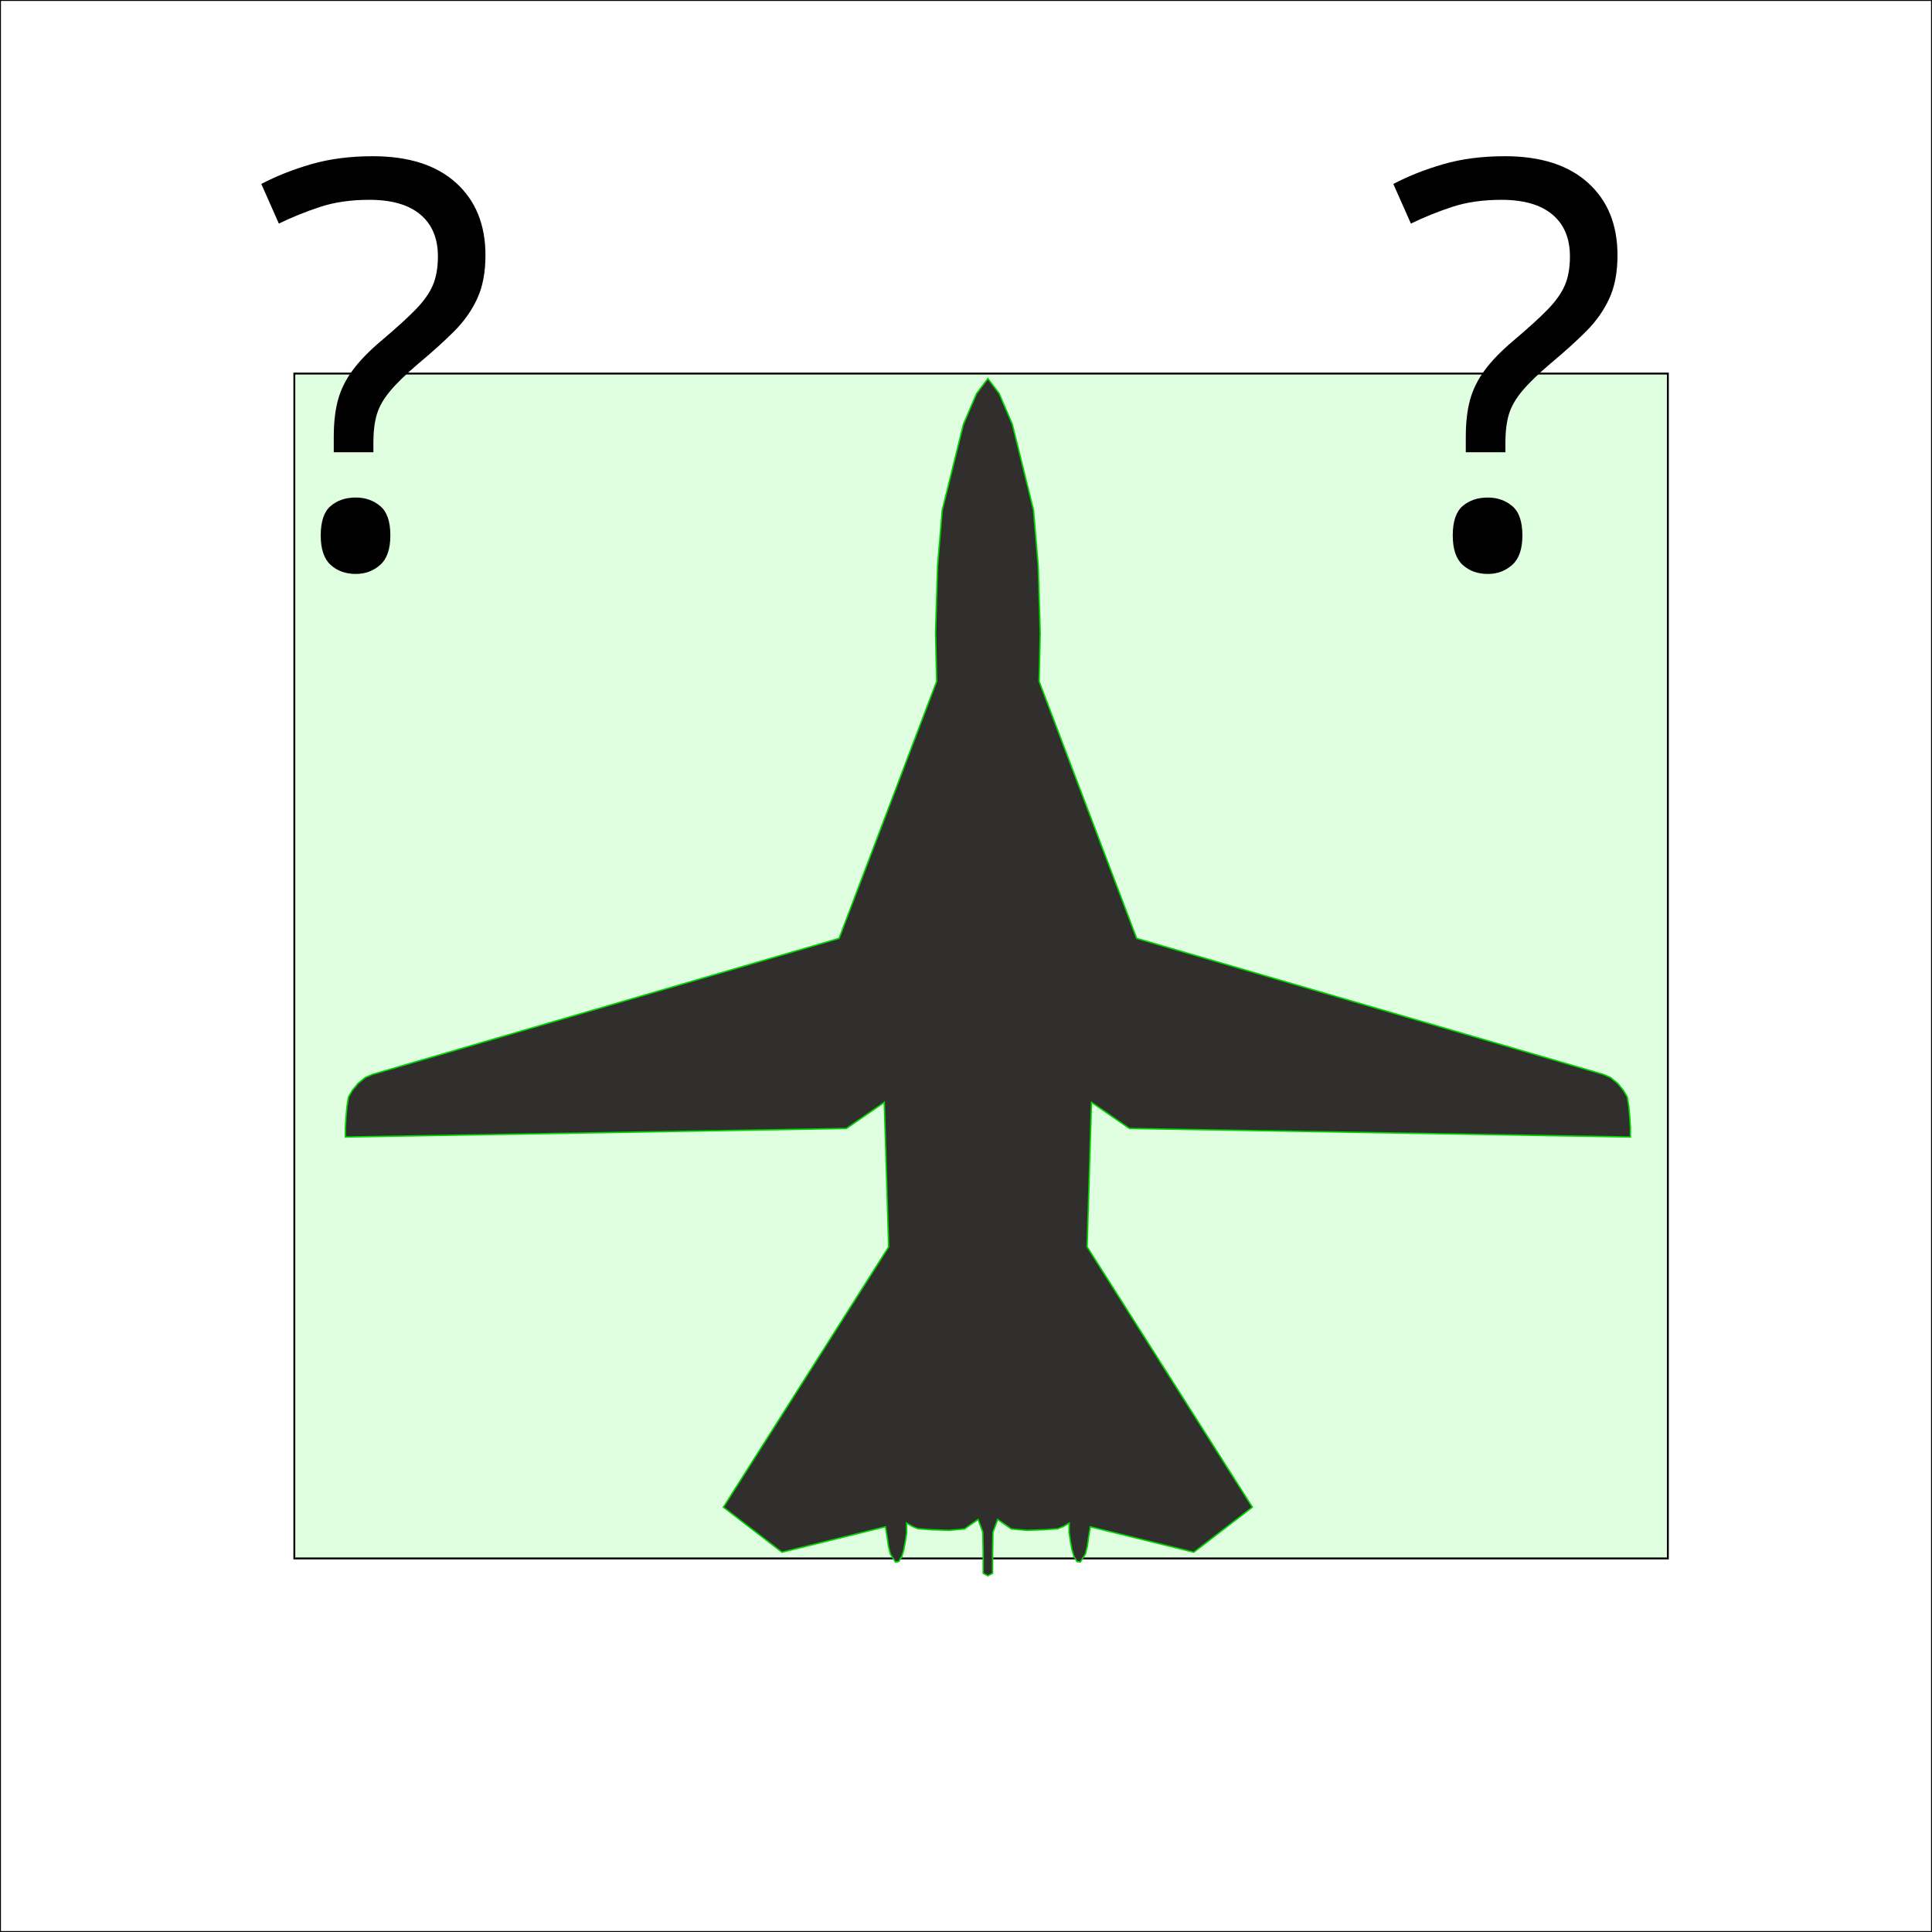
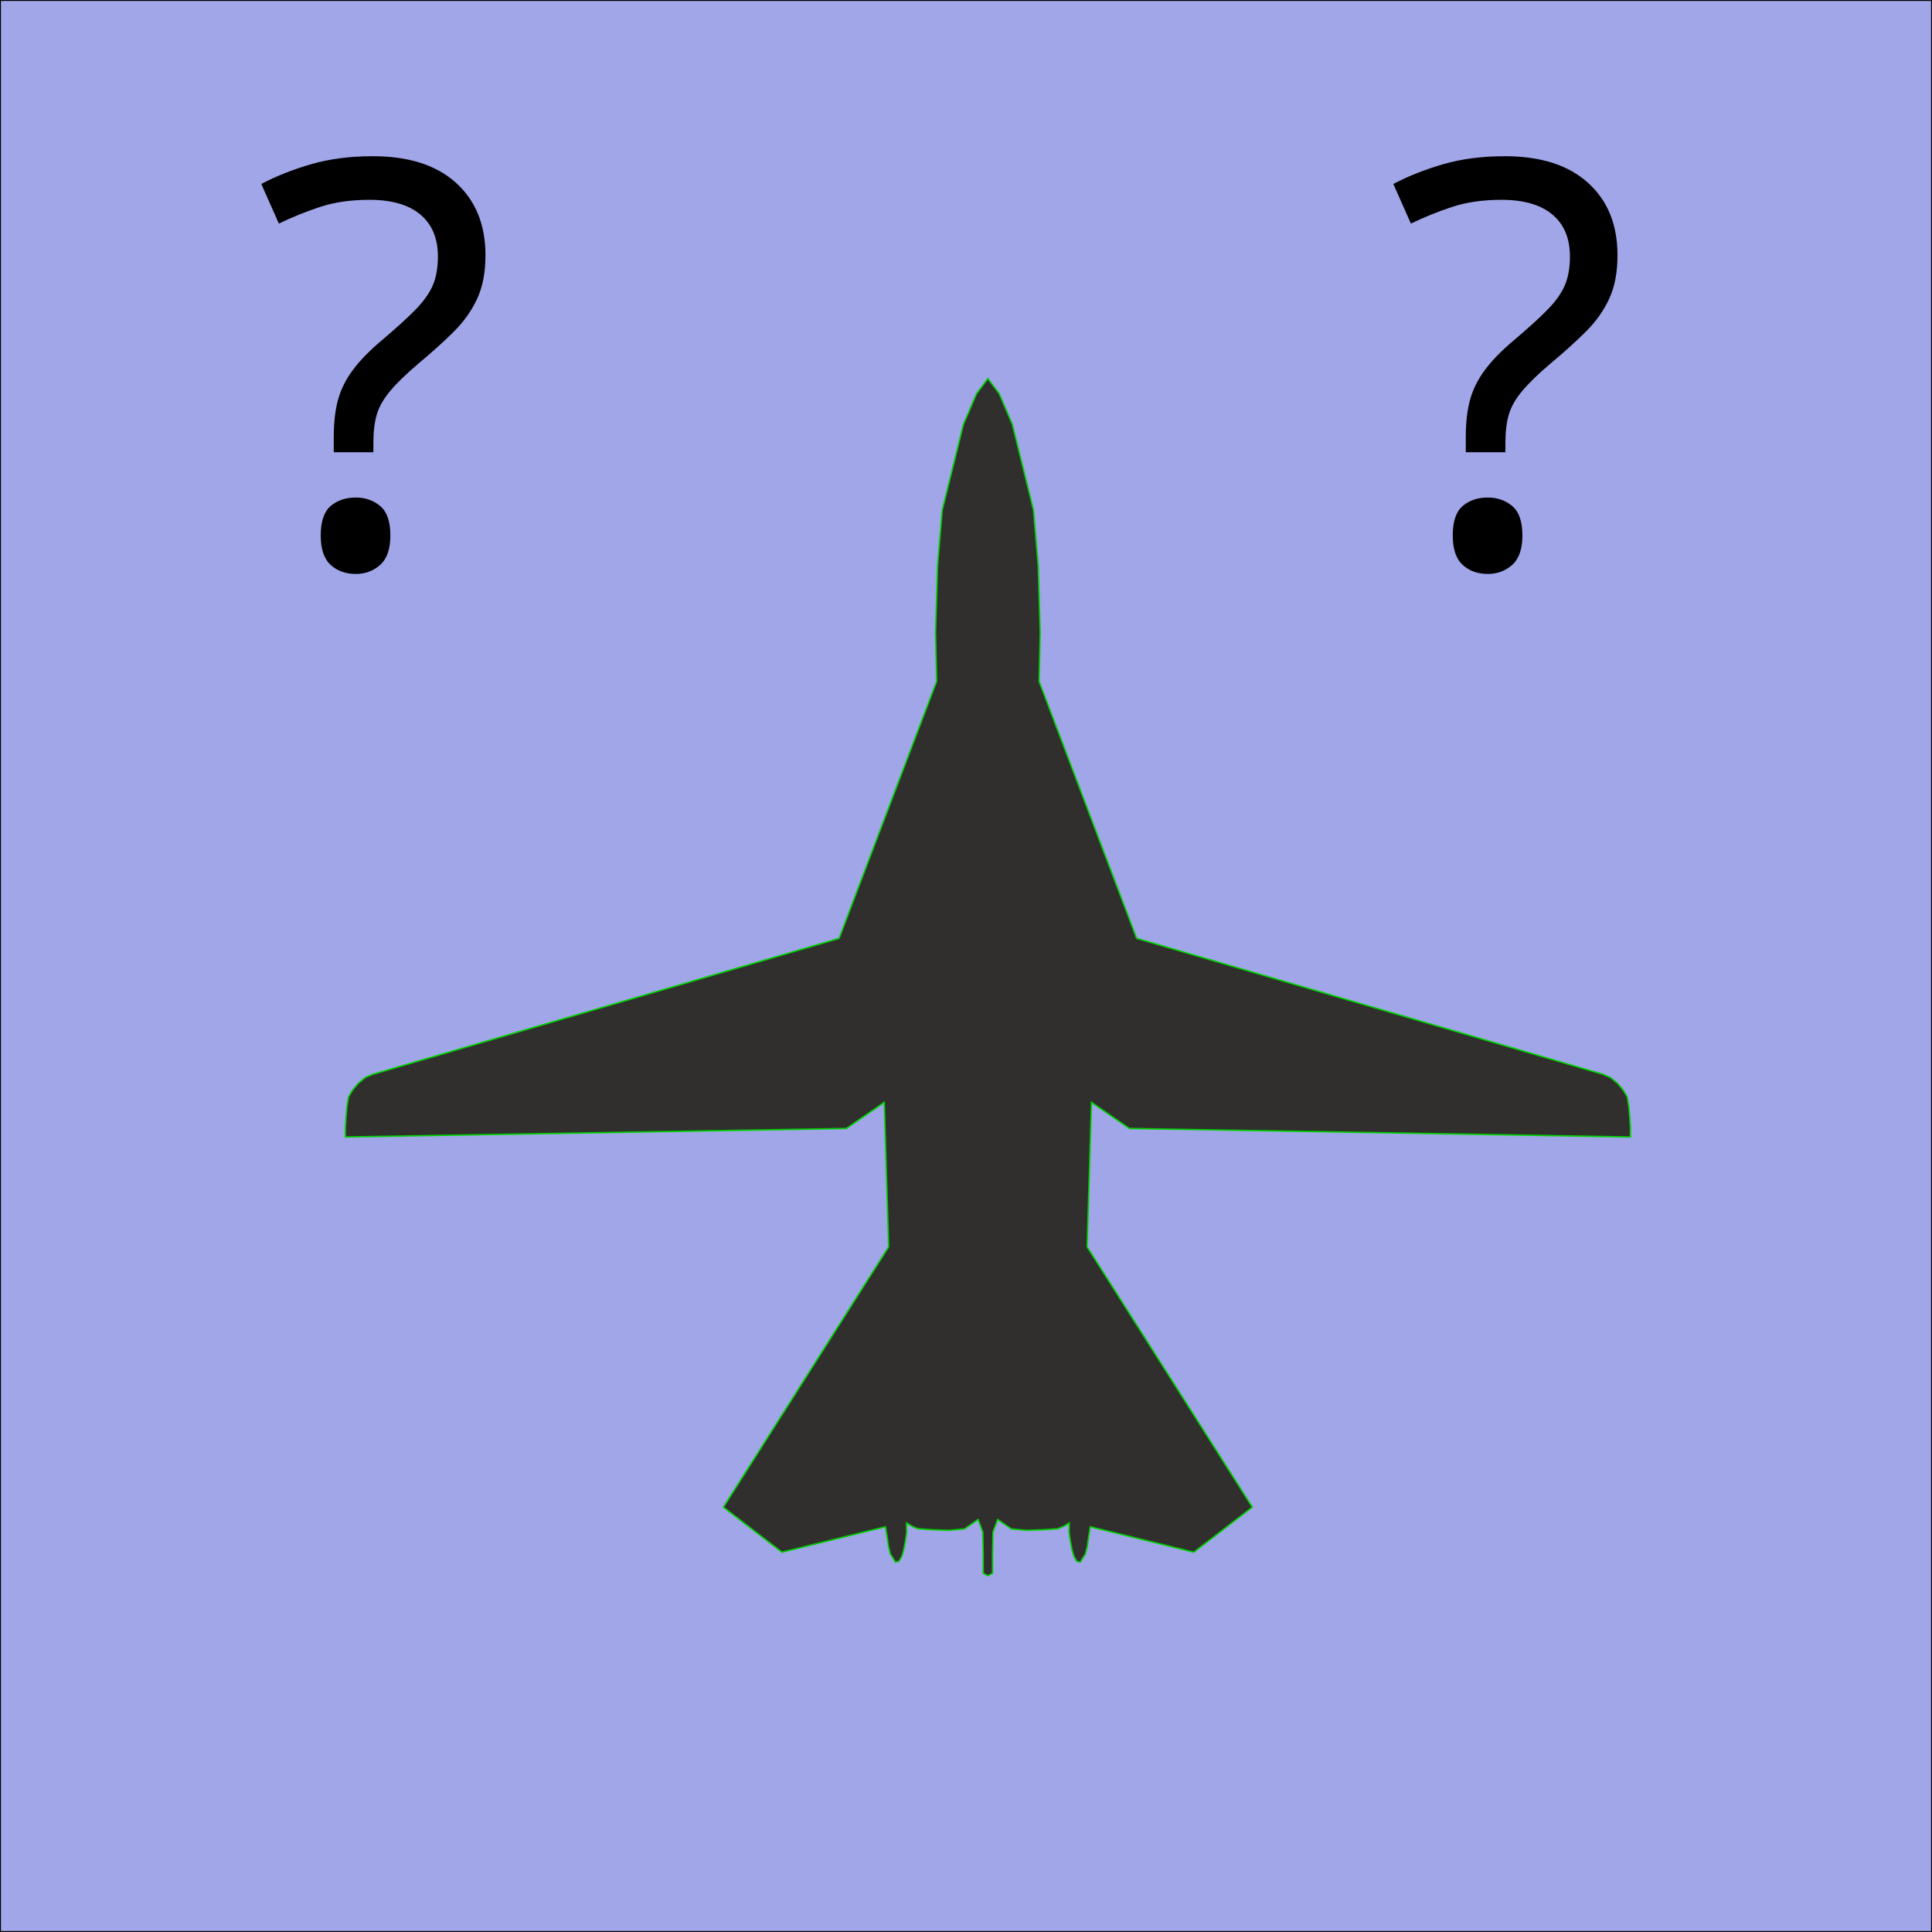
<svg xmlns="http://www.w3.org/2000/svg" width="1024" height="1024">
-   <rect x="0" y="0" width="1024" height="1024" fill="white" fill-opacity="1" stroke="black" stroke-width="1" />
+   <rect x="0" y="0" width="1024" height="1024" fill="#A0A6E7" fill-opacity="1" stroke="black" stroke-width="1" />
  <g transform="translate(-80,198)">
-     <rect x="236" y="0" width="728" height="628" fill="palegreen" fill-opacity="0.3" stroke="black" stroke-width="1" />
+     <rect x="236" y="0" width="728" height="628" fill="#A0A6E7" fill-opacity="0.3" stroke="black" stroke-width="0" />
  </g>
  <g transform="translate(153,120) scale(0.75)">
    <path d="M 494.265 953.654 L 490.822 951.843 L 490.822 938.47 L 490.543 922.729 L 487.2 913.814 L 477.588 920.5 L 466.723 921.475 L 454.464 921.057 L 444.713 920.361 L 440.673 918.689 L 436.634 916.321 L 436.773 922.868 L 435.798 929.415 L 434.683 935.266 L 433.29 940.002 L 431.201 943.485 L 428.833 943.903 L 425.211 938.191 L 423.818 932.619 L 422.982 926.49 L 421.728 918.968 L 348.602 936.937 L 307.234 905.108 L 424.018 721.147 L 420.902 619.027 L 394.11 637.496 L 40.053 643.504 L 40.065 637.171 L 40.504 629.685 L 41.199 621.897 L 42.311 615.153 L 45 610.588 L 49.031 605.653 L 54.224 601.425 L 59.208 599.277 L 388.988 503.141 L 457.938 321.506 L 457.15 287.228 L 458.57 239.917 L 461.878 200.547 L 476.85 139.871 L 486.157 118.121 L 494.133 107.563 L 502.108 118.121 L 511.415 139.871 L 526.387 200.547 L 529.695 239.917 L 531.115 287.228 L 530.327 321.506 L 599.277 503.141 L 929.057 599.277 L 934.041 601.425 L 939.234 605.653 L 943.265 610.588 L 945.954 615.153 L 947.066 621.897 L 947.761 629.685 L 948.2 637.171 L 948.212 643.504 L 594.155 637.496 L 567.363 619.027 L 564.247 721.147 L 681.031 905.108 L 639.663 936.937 L 566.537 918.968 L 565.283 926.49 L 564.447 932.619 L 563.054 938.191 L 559.432 943.903 L 557.064 943.485 L 554.975 940.002 L 553.582 935.266 L 552.467 929.415 L 551.492 922.868 L 551.631 916.321 L 547.592 918.689 L 543.552 920.361 L 533.801 921.057 L 521.542 921.475 L 510.677 920.5 L 501.065 913.814 L 497.722 922.729 L 497.443 938.47 L 497.443 951.843 L 494 953.654" fill="#343330" id="path998" style="fill:#302f2e;fill-opacity:1;stroke:#00d300;stroke-opacity:1" />
  </g>
  <text x="200" y="300" text-anchor="middle" text-align="center" font-family="sans-serif" font-size="300px">?</text>
  <text x="800" y="300" text-anchor="middle" text-align="center" font-family="sans-serif" font-size="300px">?</text>
</svg>
